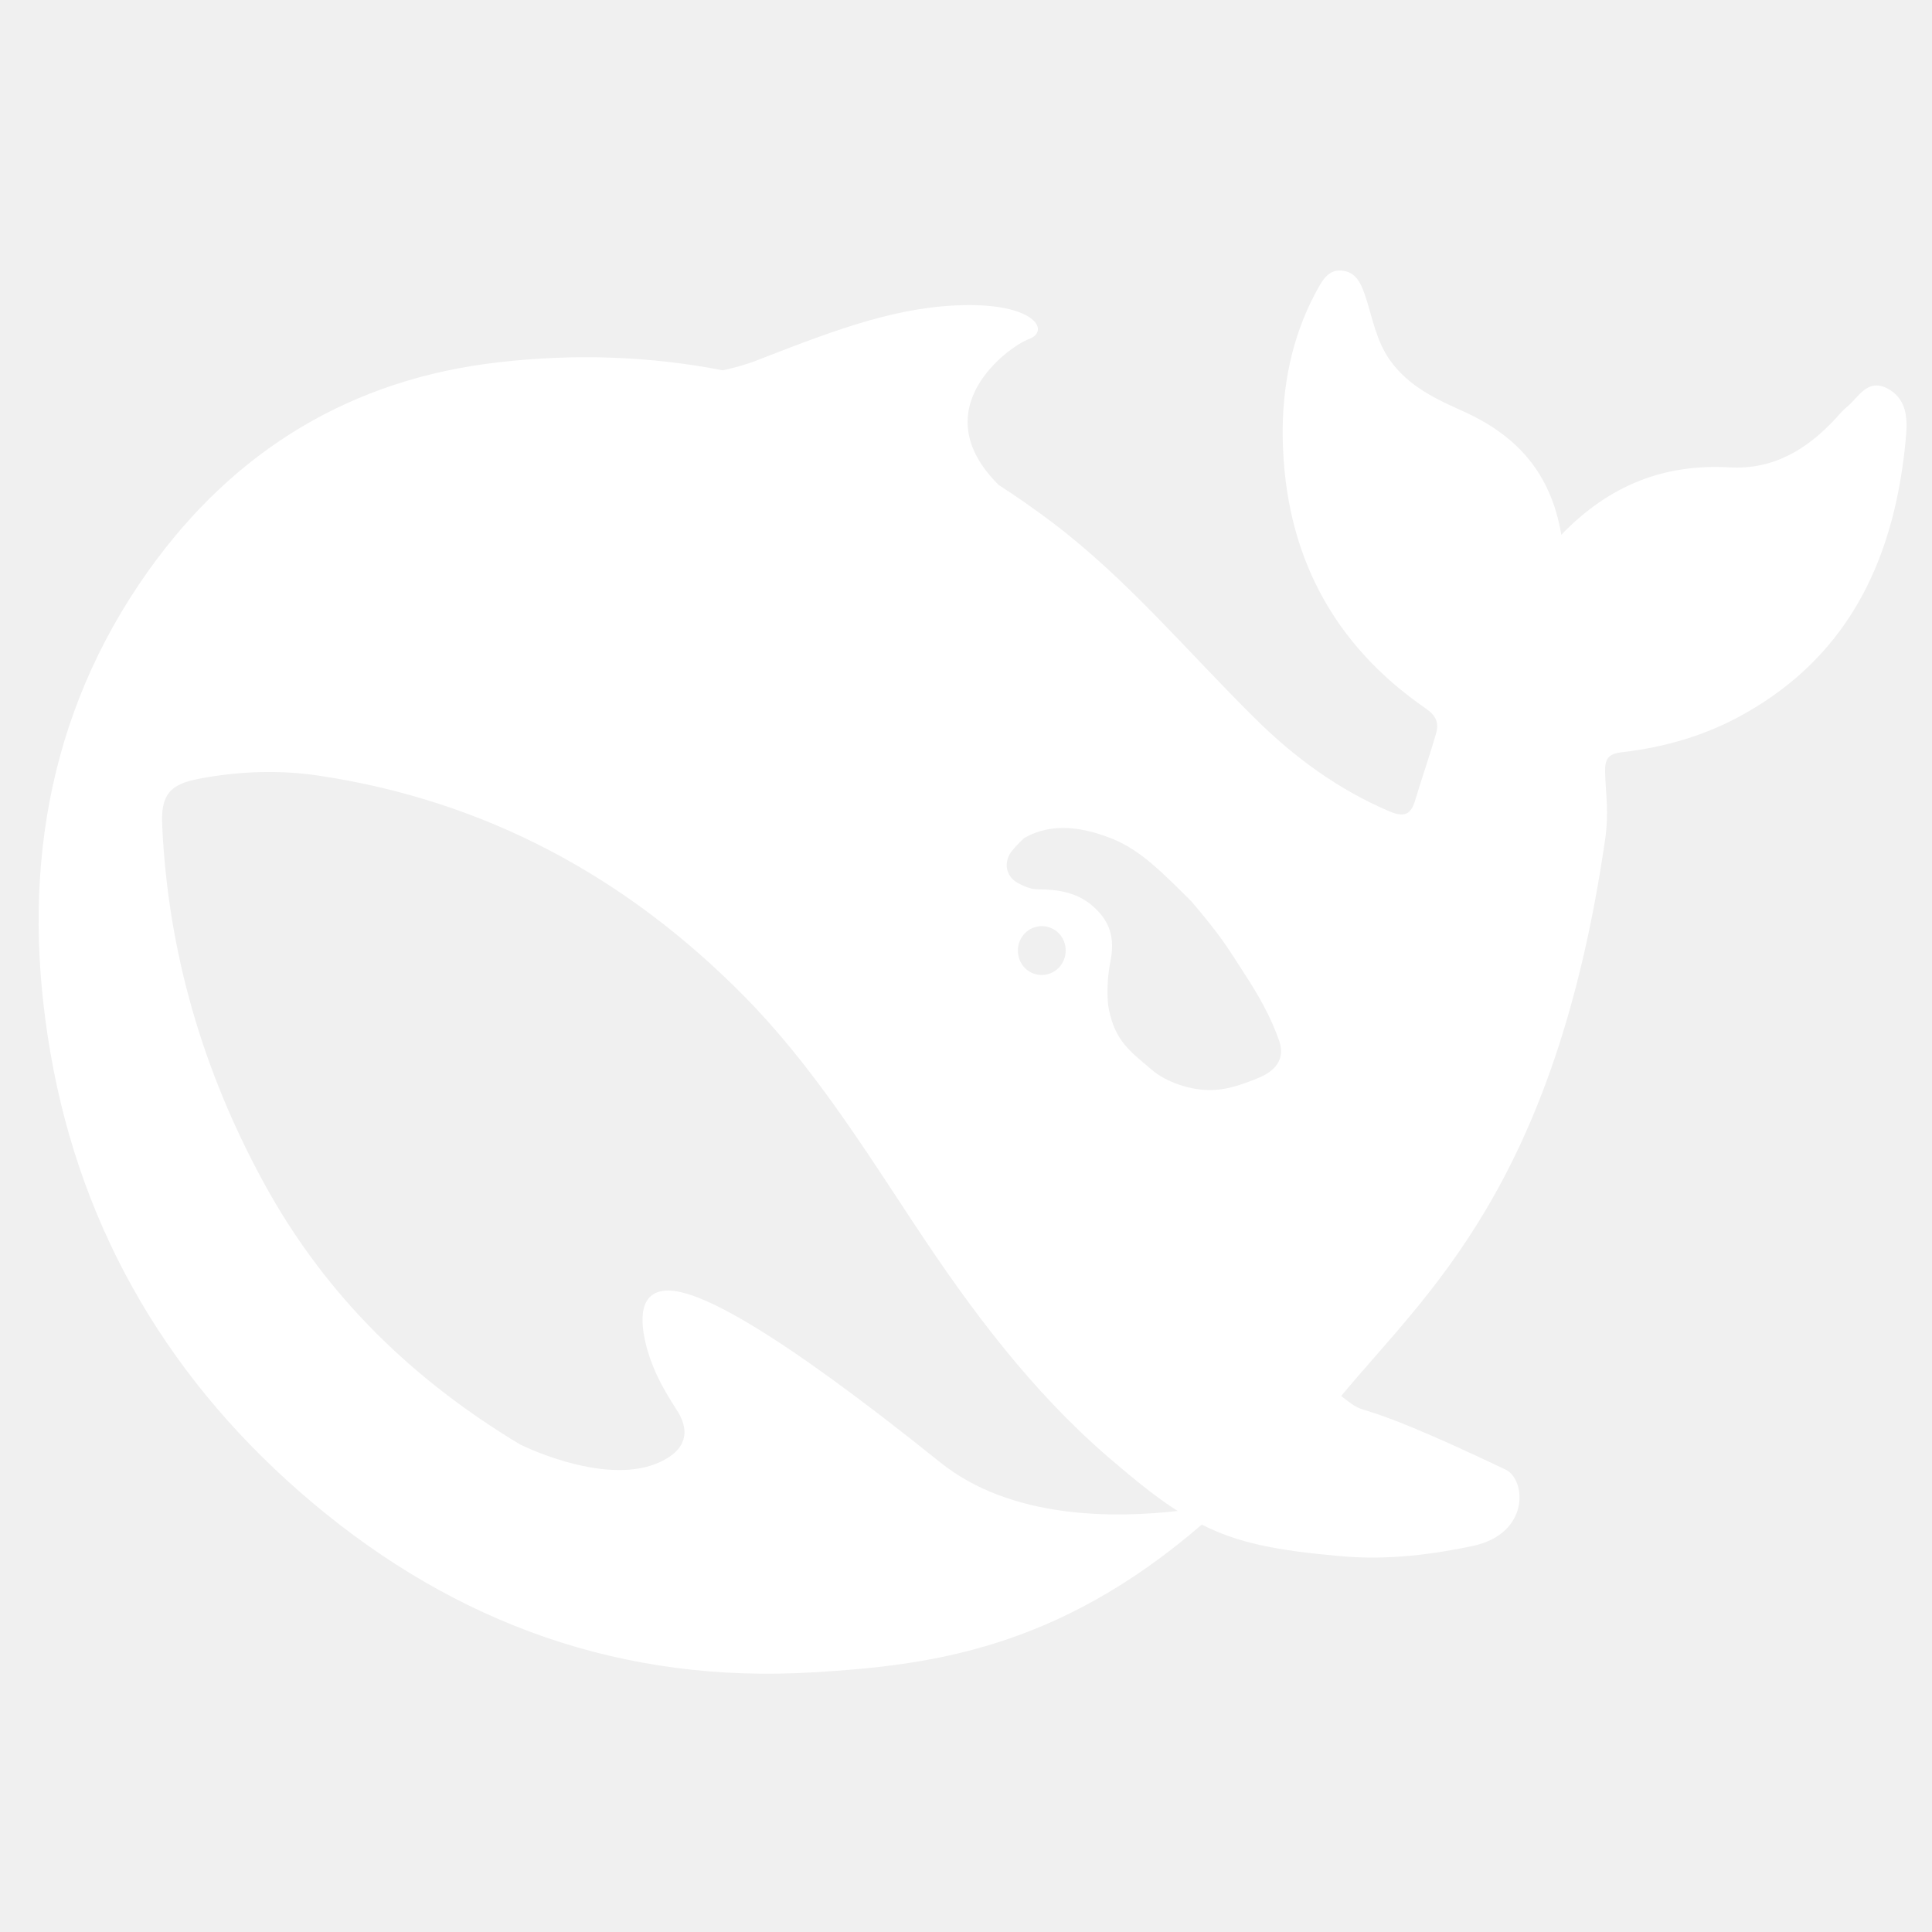
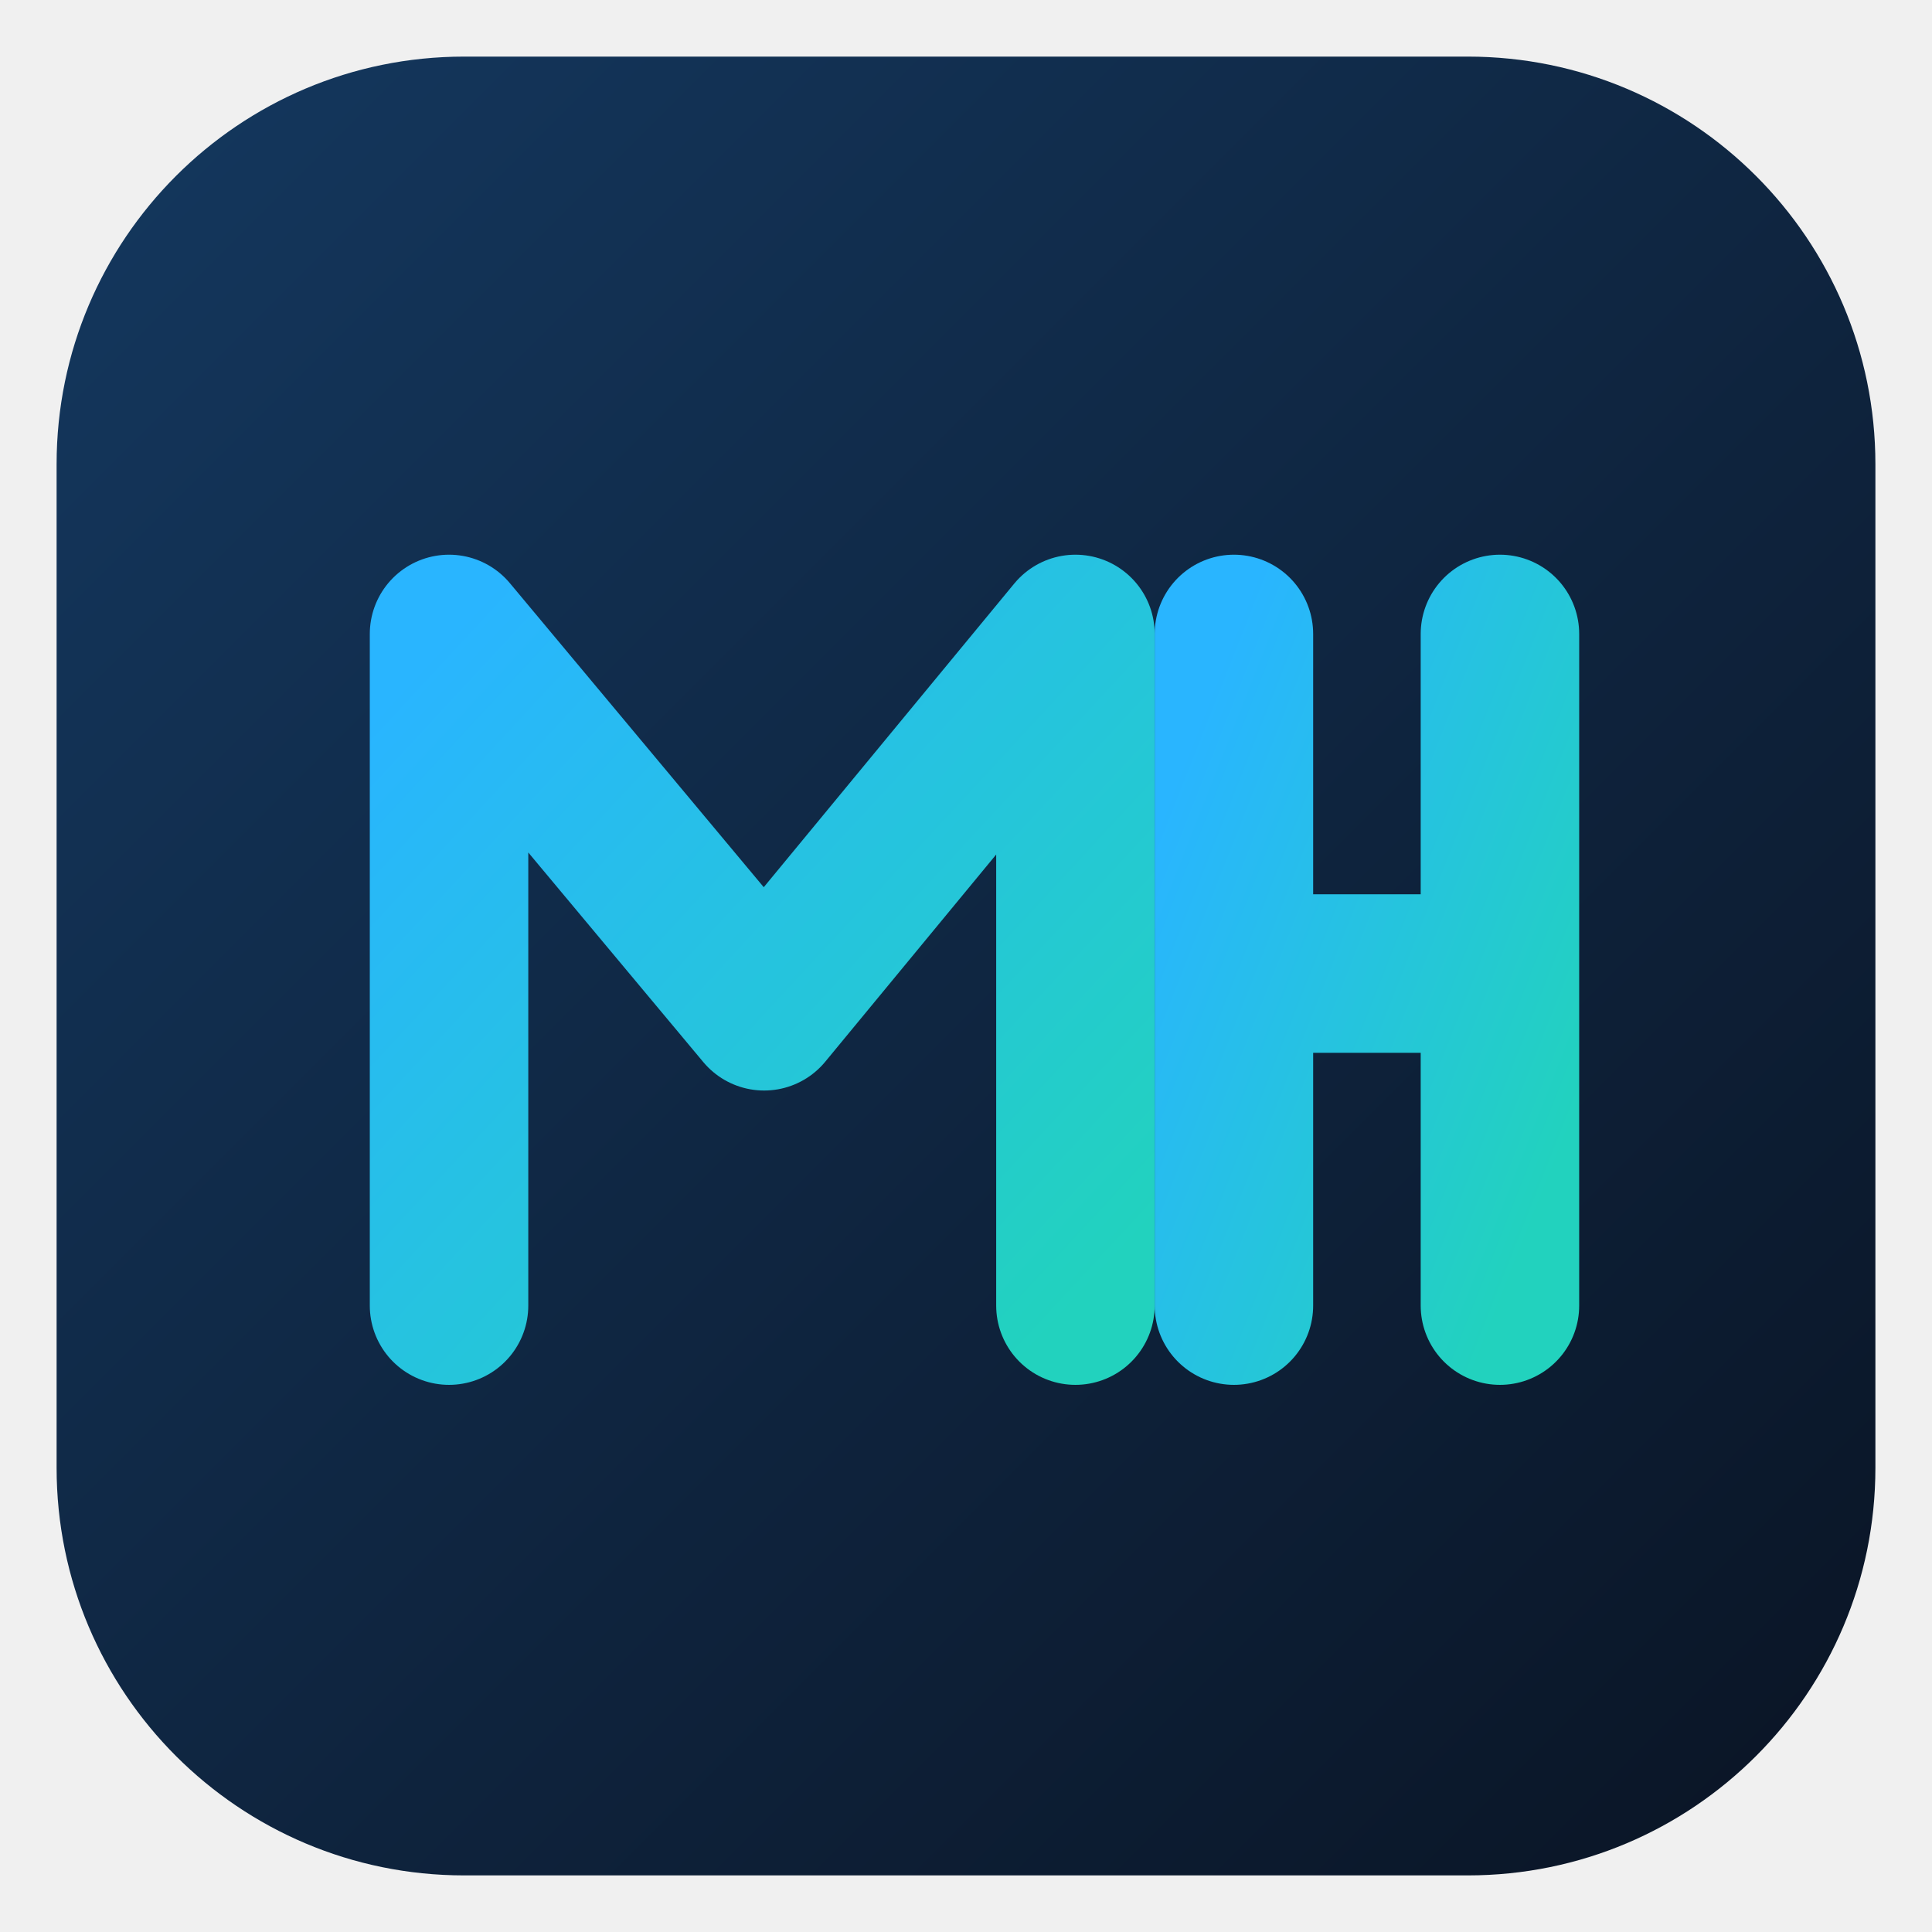
- <svg xmlns="http://www.w3.org/2000/svg" width="50" height="50" viewBox="0 0 50 50" fill="none">
-   <path id="path" d="M48.835 10.048C48.323 9.792 48.102 10.28 47.803 10.528C47.701 10.608 47.614 10.712 47.527 10.808C46.779 11.624 45.905 12.16 44.762 12.096C43.092 12 41.666 12.536 40.406 13.84C40.138 12.232 39.248 11.272 37.893 10.656C37.184 10.336 36.467 10.016 35.97 9.32C35.623 8.824 35.529 8.272 35.356 7.728C35.246 7.4 35.135 7.064 34.765 7.008C34.363 6.944 34.206 7.288 34.048 7.576C33.418 8.752 33.173 10.048 33.197 11.36C33.252 14.312 34.474 16.664 36.9 18.336C37.176 18.528 37.247 18.72 37.16 19C36.995 19.576 36.797 20.136 36.624 20.712C36.514 21.08 36.349 21.16 35.962 21C34.631 20.432 33.481 19.592 32.464 18.576C30.739 16.872 29.179 14.992 27.233 13.52C26.776 13.176 26.319 12.856 25.847 12.552C23.862 10.584 26.107 8.968 26.627 8.776C27.17 8.576 26.816 7.888 25.059 7.896C23.302 7.904 21.695 8.504 19.647 9.304C19.348 9.424 19.032 9.512 18.709 9.584C16.85 9.224 14.92 9.144 12.903 9.376C9.106 9.808 6.073 11.64 3.843 14.768C1.165 18.528 0.534 22.8 1.307 27.256C2.118 31.952 4.466 35.84 8.074 38.88C11.816 42.032 16.125 43.576 21.041 43.28C24.027 43.104 27.352 42.696 31.102 39.456C32.047 39.936 33.04 40.128 34.686 40.272C35.955 40.392 37.176 40.208 38.121 40.008C39.602 39.688 39.499 38.288 38.964 38.032C34.623 35.968 35.576 36.808 34.71 36.128C36.916 33.464 40.24 30.696 41.54 21.728C41.643 21.016 41.556 20.568 41.54 19.992C41.532 19.64 41.611 19.504 42.005 19.464C43.092 19.336 44.148 19.032 45.117 18.488C47.929 16.92 49.064 14.344 49.331 11.256C49.371 10.784 49.324 10.296 48.835 10.048ZM24.326 37.84C20.12 34.464 18.079 33.352 17.236 33.4C16.448 33.448 16.59 34.368 16.763 34.968C16.944 35.56 17.181 35.968 17.512 36.488C17.74 36.832 17.898 37.344 17.283 37.728C15.928 38.584 13.573 37.44 13.462 37.384C10.721 35.736 8.428 33.56 6.813 30.584C5.253 27.72 4.348 24.648 4.198 21.368C4.158 20.576 4.387 20.296 5.159 20.152C6.175 19.96 7.223 19.92 8.239 20.072C12.533 20.712 16.189 22.672 19.253 25.776C21.002 27.544 22.325 29.656 23.689 31.72C25.138 33.912 26.698 36 28.683 37.712C29.384 38.312 29.943 38.768 30.479 39.104C28.864 39.288 26.17 39.328 24.326 37.84ZM26.343 24.6C26.343 24.248 26.619 23.968 26.966 23.968C27.044 23.968 27.115 23.984 27.178 24.008C27.265 24.04 27.344 24.088 27.407 24.16C27.517 24.272 27.58 24.432 27.58 24.6C27.58 24.952 27.304 25.232 26.957 25.232C26.611 25.232 26.343 24.952 26.343 24.6ZM32.606 27.88C32.205 28.048 31.803 28.192 31.416 28.208C30.818 28.24 30.164 27.992 29.81 27.688C29.258 27.216 28.864 26.952 28.699 26.128C28.628 25.776 28.668 25.232 28.73 24.92C28.872 24.248 28.714 23.816 28.25 23.424C27.872 23.104 27.391 23.016 26.863 23.016C26.666 23.016 26.485 22.928 26.351 22.856C26.13 22.744 25.949 22.464 26.123 22.12C26.178 22.008 26.446 21.736 26.509 21.688C27.226 21.272 28.053 21.408 28.817 21.72C29.526 22.016 30.061 22.56 30.834 23.328C31.622 24.256 31.763 24.512 32.212 25.208C32.567 25.752 32.89 26.312 33.11 26.952C33.245 27.352 33.071 27.68 32.606 27.88Z" fill="#fff" fill-opacity="1" fill-rule="nonzero" />
+ <svg xmlns="http://www.w3.org/2000/svg" viewBox="0 0 1024 1024" role="img" aria-label="贸号临时标识（待替换上传原图）">
+   <defs>
+     <linearGradient id="tile" x1="0" y1="0" x2="1" y2="1">
+       <stop stop-color="#14385F" />
+       <stop offset="1" stop-color="#0A1424" />
+     </linearGradient>
+     <linearGradient id="stroke" x1="0" y1="0" x2="1" y2="1">
+       <stop stop-color="#29B5FF" />
+       <stop offset="1" stop-color="#22D2BE" />
+     </linearGradient>
+   </defs>
+   <rect x="30" y="30" width="964" height="964" rx="216" fill="url(#tile)" />
+   <g id="tray-glyph" fill="none" stroke="url(#stroke)" stroke-width="84" stroke-linejoin="round" stroke-linecap="round">
+     <path d="M238 692 V336 L405 536 L570 336 V692" />
+     <path d="M654 336 V692 M654 516 H795 M795 336 V692" />
+   </g>
</svg>
